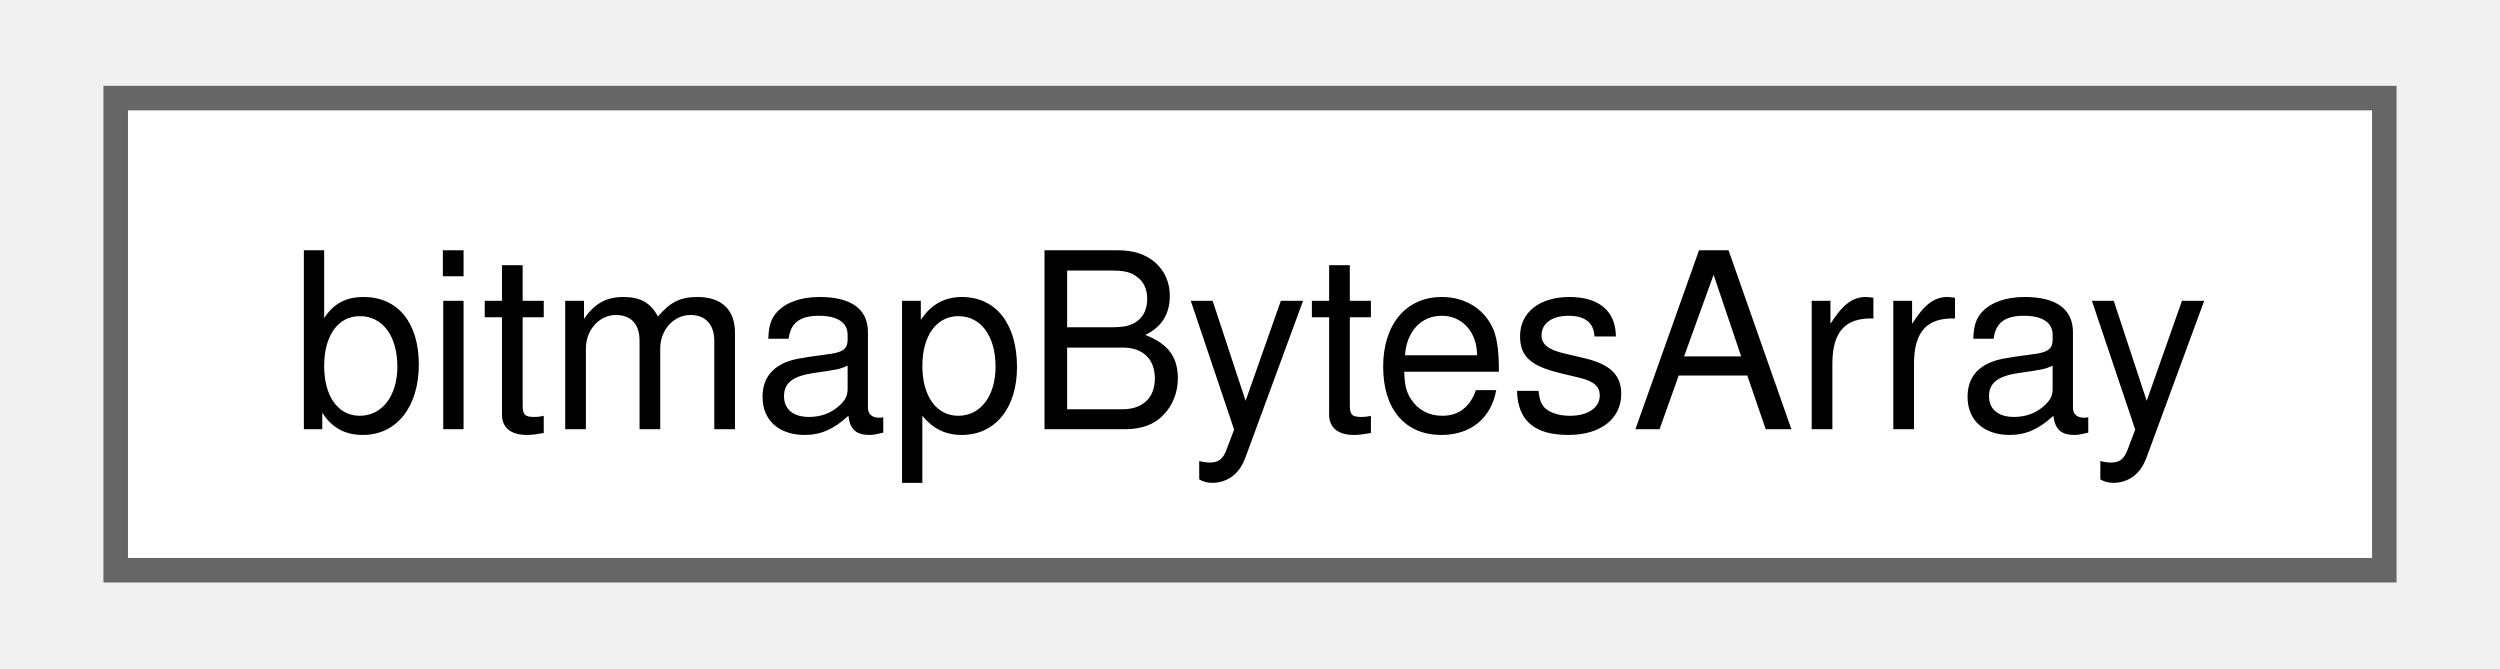
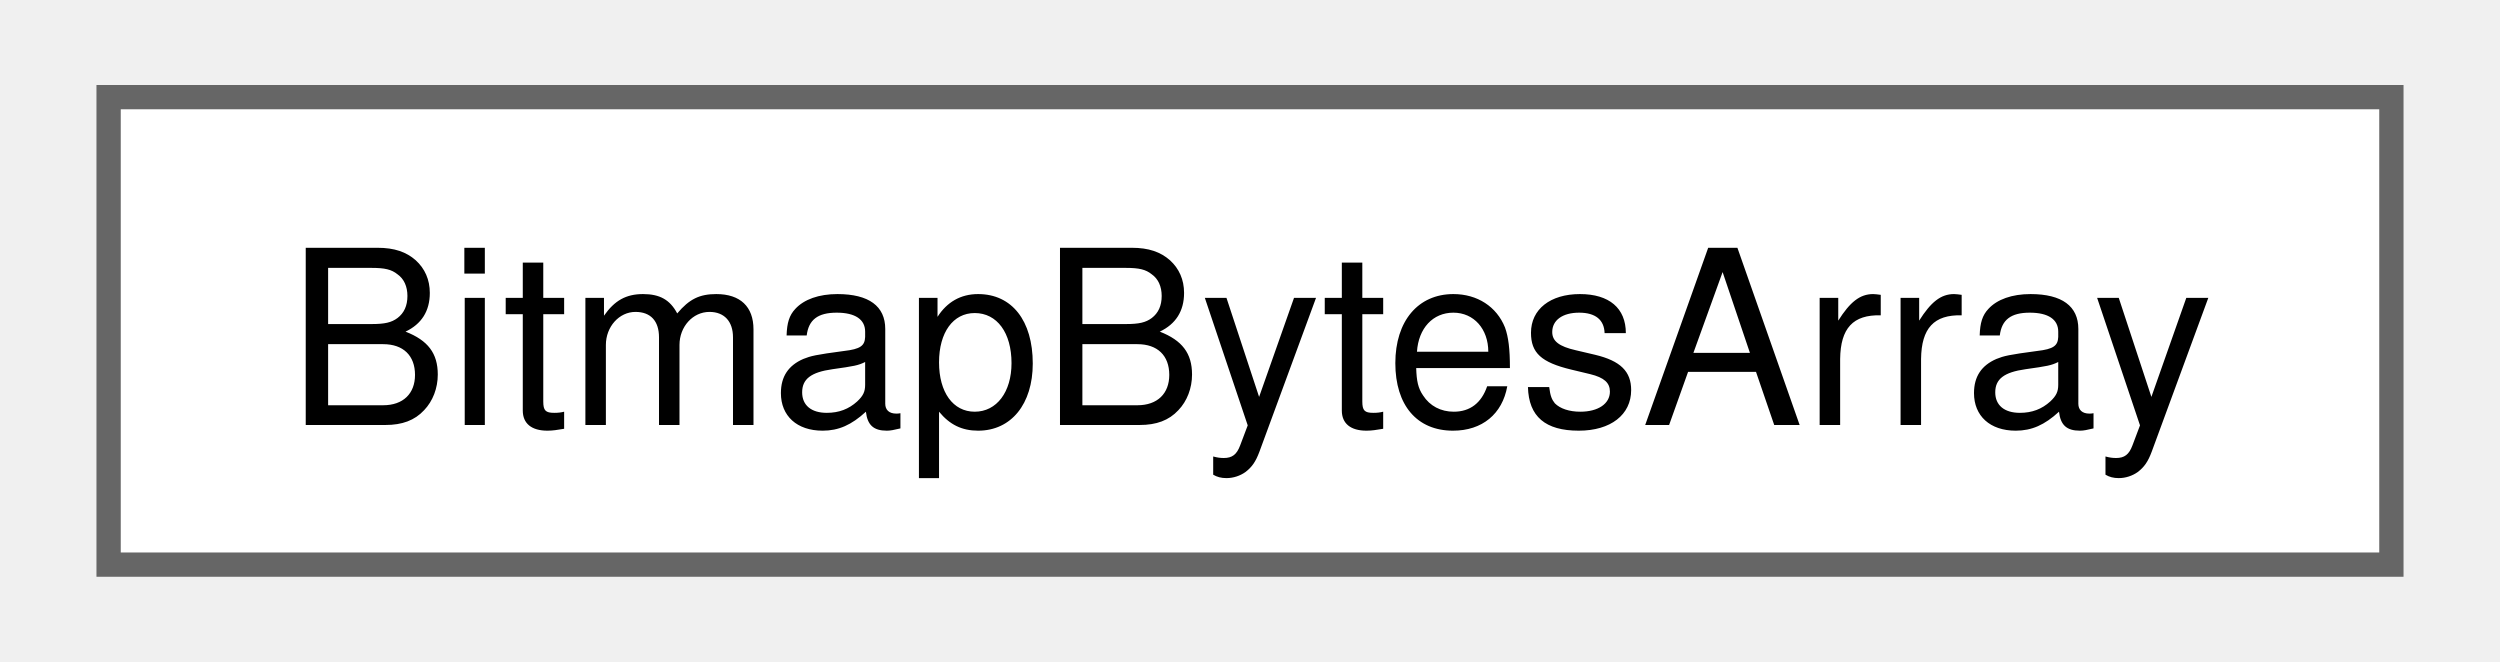
- <svg xmlns="http://www.w3.org/2000/svg" xmlns:xlink="http://www.w3.org/1999/xlink" width="101pt" height="27pt" viewBox="0.00 0.00 100.50 27.25">
+ <svg xmlns="http://www.w3.org/2000/svg" xmlns:xlink="http://www.w3.org/1999/xlink" width="102pt" height="27pt" viewBox="0.00 0.00 102.00 27.25">
  <g id="graph0" class="graph" transform="scale(1 1) rotate(0) translate(4 23.25)">
    <g id="Node000000" class="node">
      <g id="a_Node000000">
-         <a xlink:href="classbitmapBytesArray.html" target="_top" xlink:title=" ">
-           <polygon fill="white" stroke="#666666" points="92.5,-19.25 0,-19.25 0,0 92.5,0 92.5,-19.25" />
-           <text text-anchor="middle" x="46.25" y="-5.75" font-family="Helvetica,sans-Serif" font-size="10.00">bitmapBytesArray</text>
+         <a xlink:href="classBitmapBytesArray.html" target="_top" xlink:title=" ">
+           <polygon fill="white" stroke="#666666" points="94,-19.25 0,-19.25 0,0 94,0 94,-19.25" />
+           <text text-anchor="middle" x="47" y="-5.75" font-family="Helvetica,sans-Serif" font-size="10.00">BitmapBytesArray</text>
        </a>
      </g>
    </g>
  </g>
</svg>
